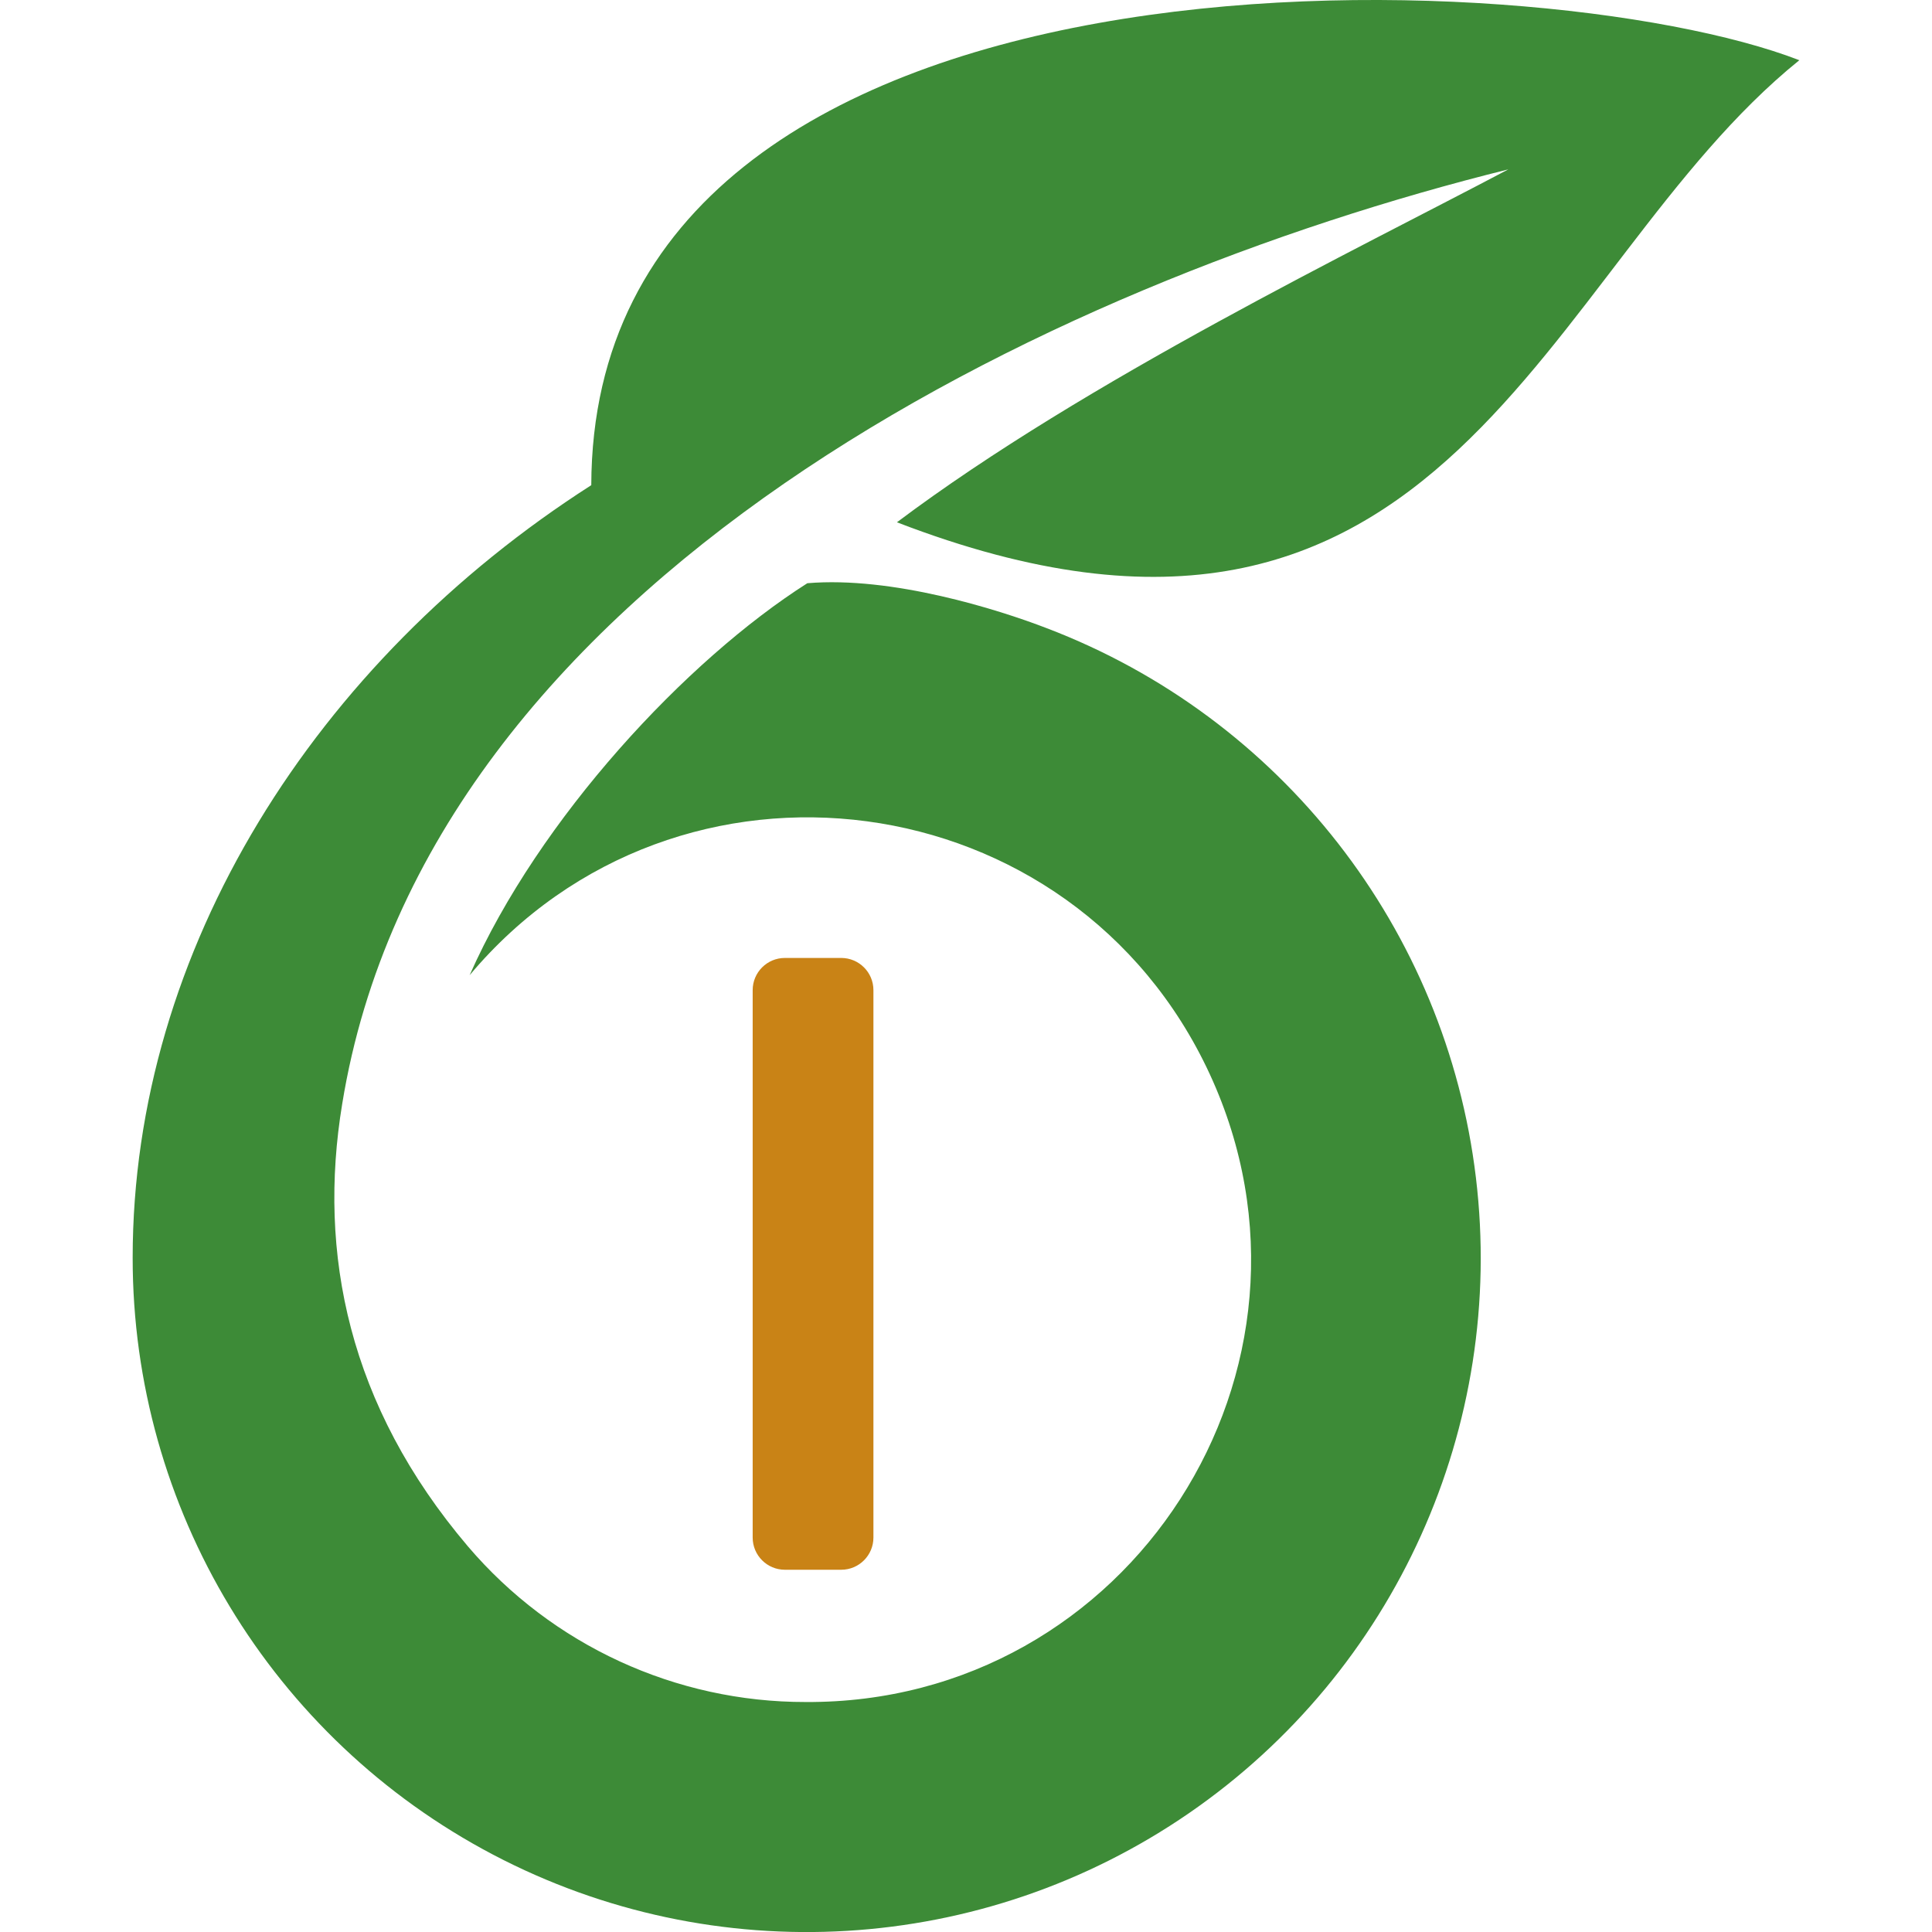
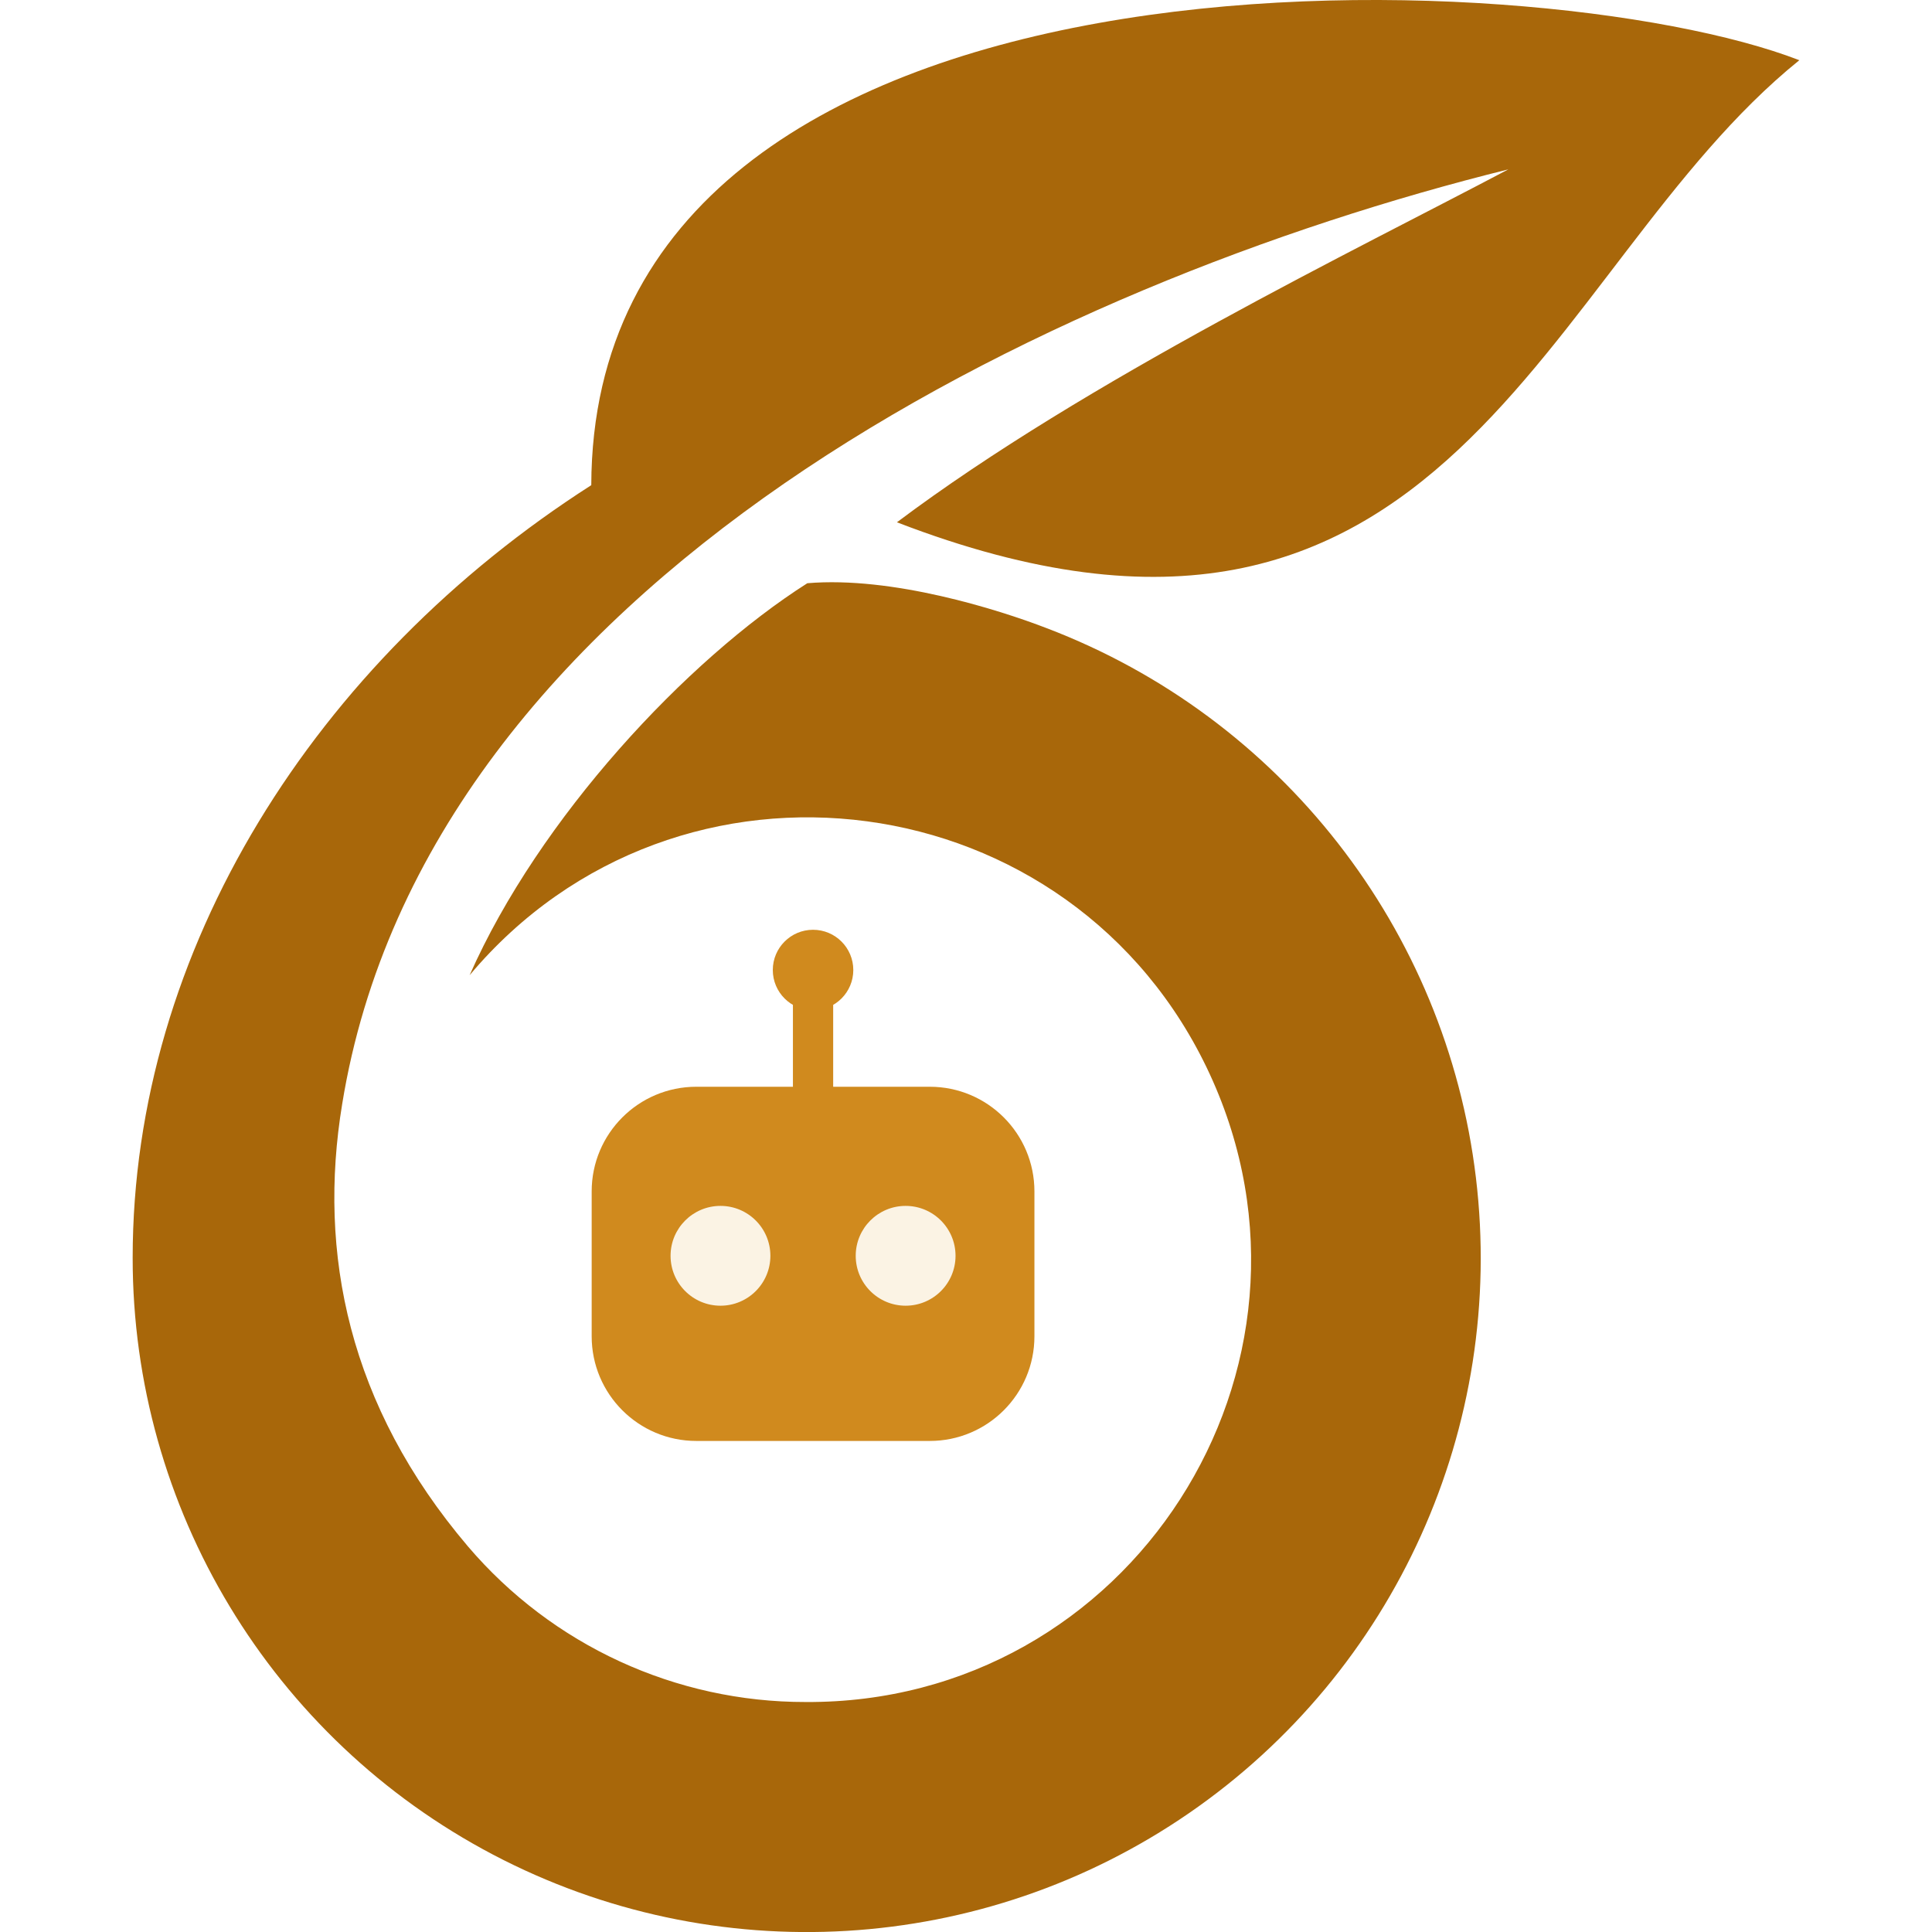
<svg xmlns="http://www.w3.org/2000/svg" viewBox="0 0 24 24" role="img" aria-labelledby="t">
-   <path d="M22.352.748C19.111-.51 7.365-.982 7.345 6.027c-3.427 2.194-5.697 5.768-5.697 9.598a8.373 8.373 0 0 0 13.123 6.898 8.373 8.373 0 0 0-1.767-14.719c-.606-.234-1.923-.648-2.975-.559-1.501.954-3.331 2.916-4.195 4.869 2.589-3.082 7.505-2.425 9.194 1.229 1.689 3.654-.994 7.824-5.02 7.8a5.5 5.5 0 0 1-4.195-1.933c-1.485-1.748-1.868-3.644-1.562-5.497 1.057-6.495 8.759-10.189 14.486-11.609-1.868.989-5.237 2.613-7.595 4.384C18.015 9.138 19.131 3.345 22.352.748z" fill="#3d8b37" />
-   <rect x="9.35" y="11.9" width="1.5" height="7.6" rx="0.4" fill="#c98316" />
+   <path d="M22.352.748C19.111-.51 7.365-.982 7.345 6.027c-3.427 2.194-5.697 5.768-5.697 9.598a8.373 8.373 0 0 0 13.123 6.898 8.373 8.373 0 0 0-1.767-14.719c-.606-.234-1.923-.648-2.975-.559-1.501.954-3.331 2.916-4.195 4.869 2.589-3.082 7.505-2.425 9.194 1.229 1.689 3.654-.994 7.824-5.02 7.8a5.5 5.5 0 0 1-4.195-1.933c-1.485-1.748-1.868-3.644-1.562-5.497 1.057-6.495 8.759-10.189 14.486-11.609-1.868.989-5.237 2.613-7.595 4.384C18.015 9.138 19.131 3.345 22.352.748z" fill="#a8670a" />
+   <rect x="7.35" y="13.5" width="5.5" height="4.4" rx="1.3" fill="#d08a1e" />
+   <circle cx="8.95" cy="15.6" r="0.62" fill="#fbf3e4" />
+   <circle cx="11.25" cy="15.6" r="0.62" fill="#fbf3e4" />
+   <rect x="9.85" y="12.2" width="0.5" height="1.4" fill="#d08a1e" />
+   <circle cx="10.1" cy="12.05" r="0.5" fill="#d08a1e" />
</svg>
